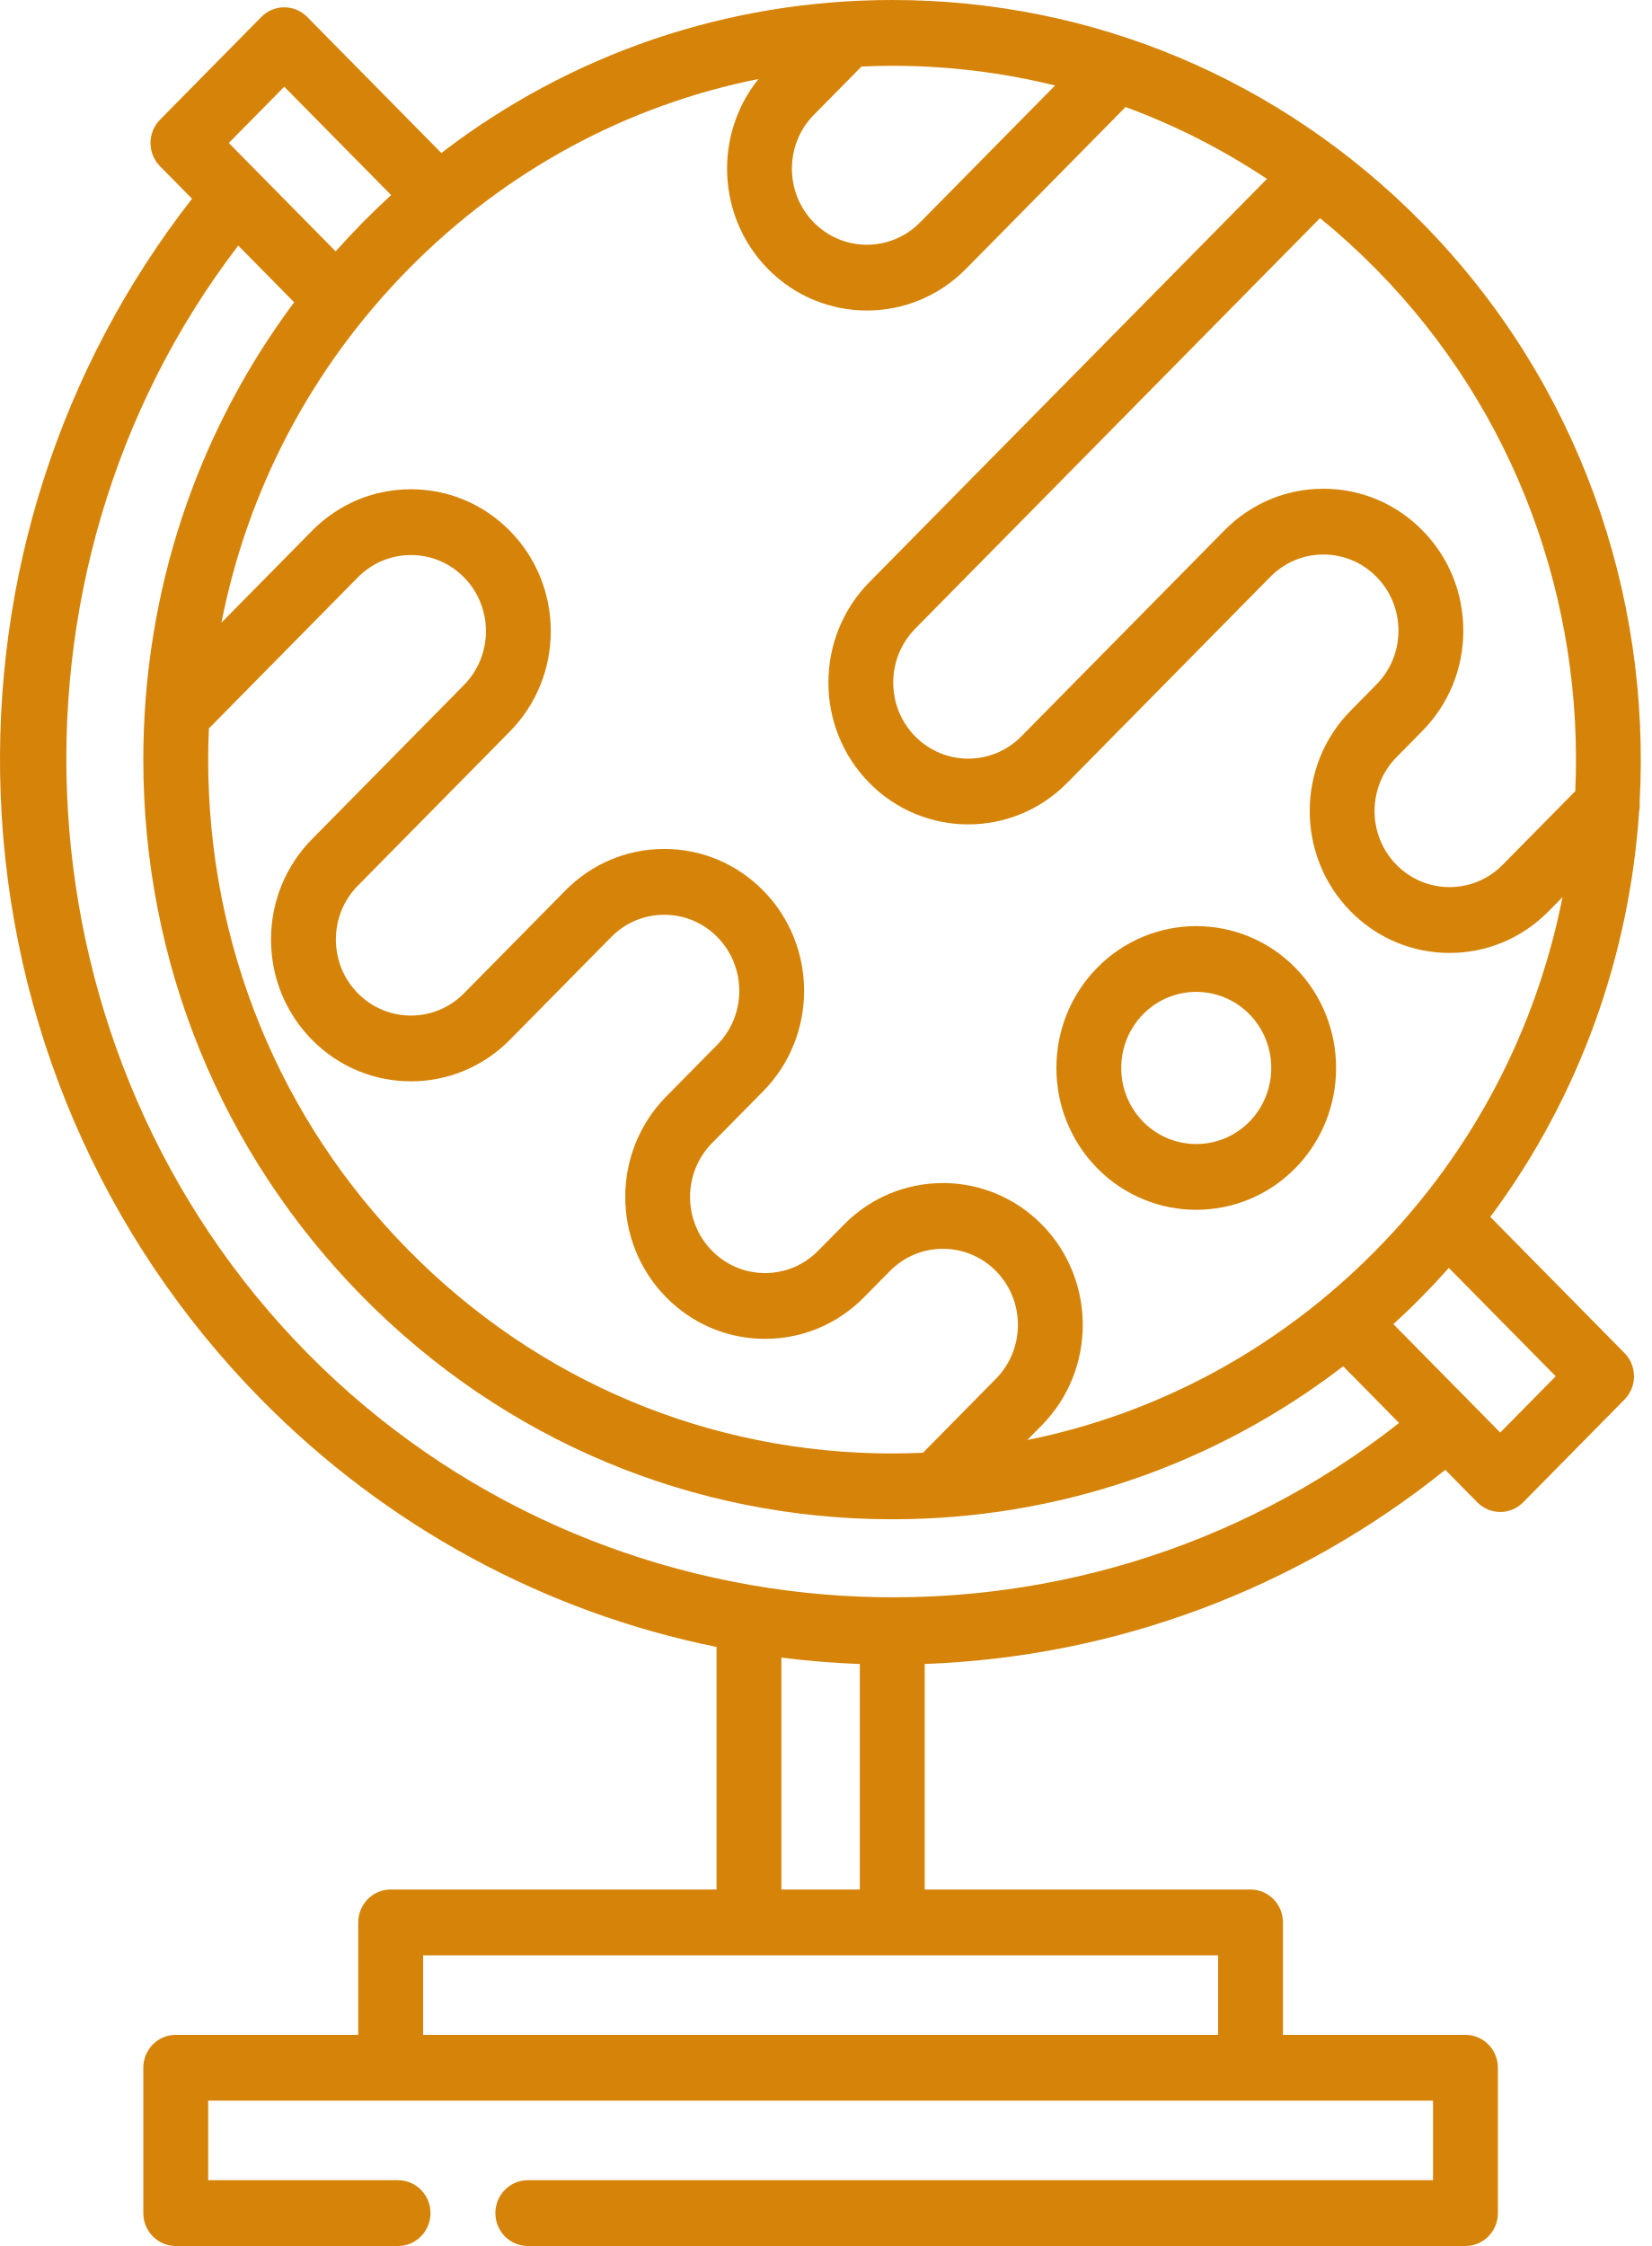
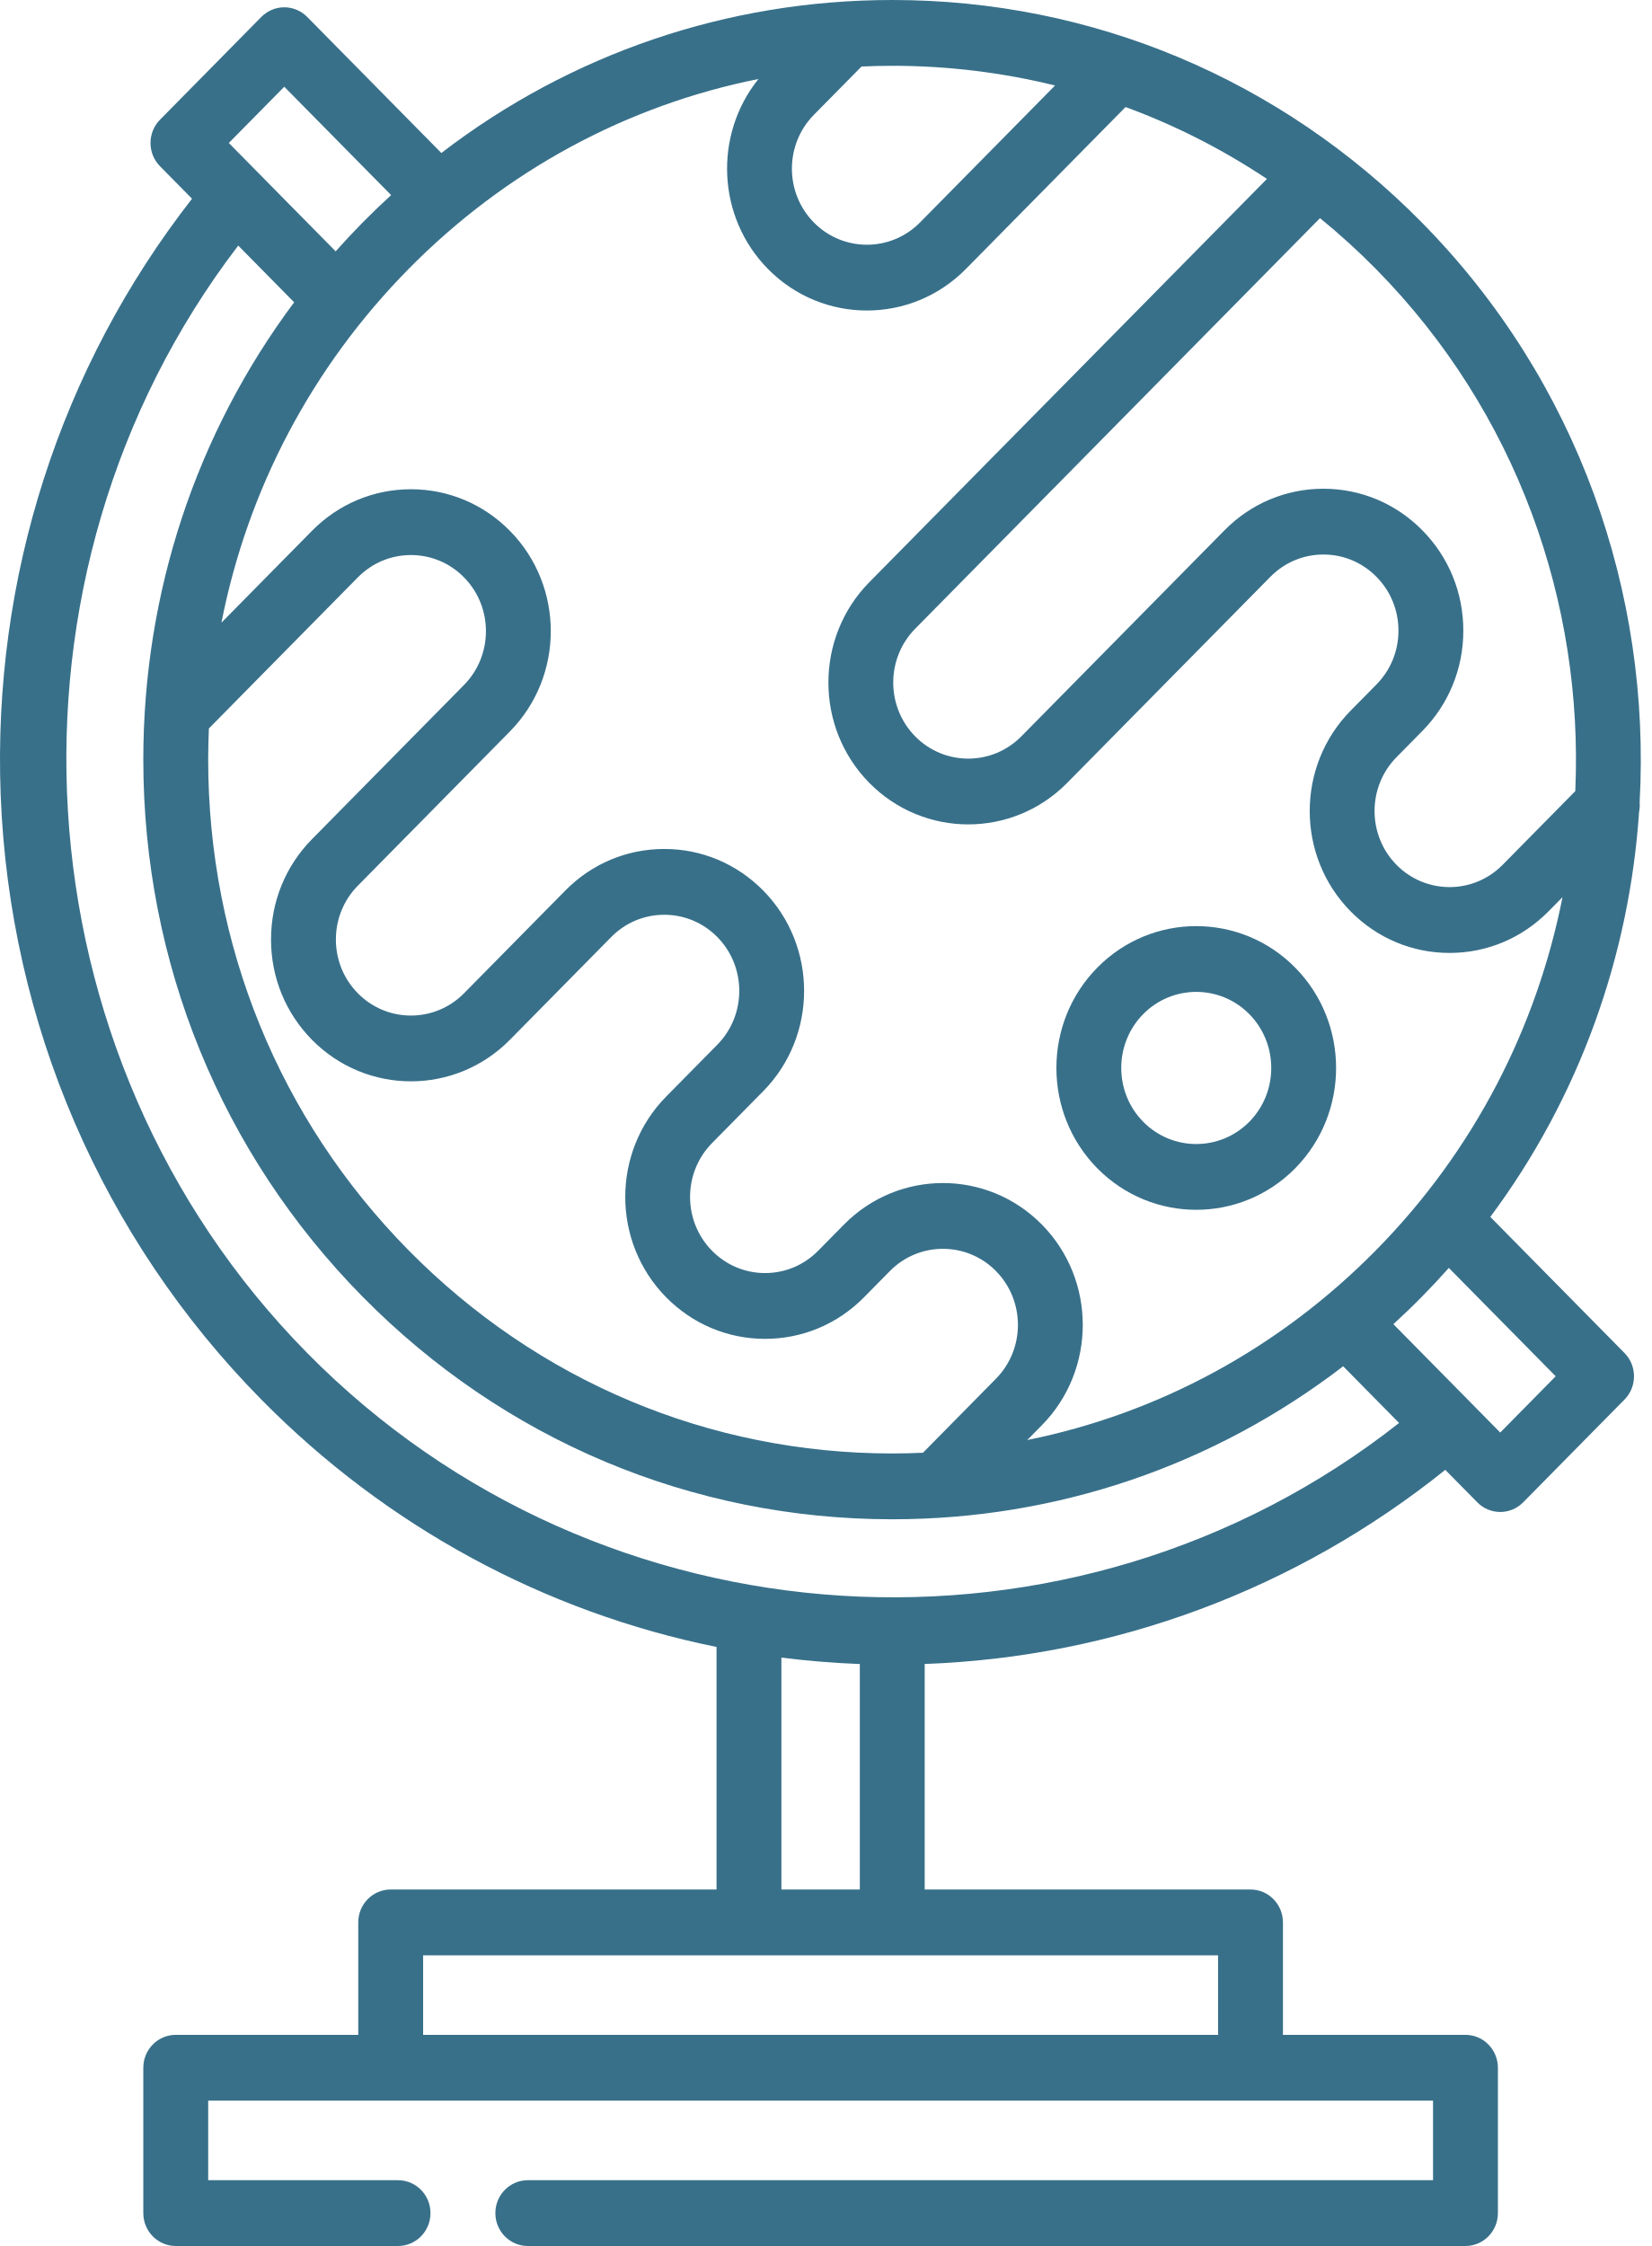
<svg xmlns="http://www.w3.org/2000/svg" width="125" height="170" viewBox="0 0 125 170" fill="none">
-   <path d="M124.116 60.725C124.983 44.945 119.49 28.869 107.63 16.84C96.922 5.981 82.685 0 67.541 0C55.057 0 43.192 4.068 33.409 11.58L23.255 1.282C22.795 0.815 22.17 0.553 21.519 0.553C20.868 0.553 20.243 0.815 19.782 1.282L12.112 9.061C11.153 10.034 11.153 11.611 12.112 12.583L14.536 15.041C4.557 27.825 -0.576 43.757 0.051 60.168C0.712 77.445 7.72 93.698 19.783 105.932C29.289 115.572 41.256 122.026 54.239 124.658V143.017H29.575C28.218 143.017 27.119 144.132 27.119 145.507V154.018H13.303C11.947 154.018 10.848 155.133 10.848 156.508V167.51C10.848 168.885 11.947 170 13.303 170H30.131C31.488 170 32.587 168.885 32.587 167.51C32.587 166.134 31.488 165.02 30.131 165.02H15.759V158.999H29.575H94.661H108.477V165.02H39.953C38.597 165.02 37.498 166.134 37.498 167.51C37.498 168.885 38.597 170 39.953 170H110.932C112.288 170 113.387 168.885 113.387 167.51V156.509C113.387 155.133 112.288 154.018 110.932 154.018H97.116V145.507C97.116 144.132 96.017 143.017 94.661 143.017H69.997V125.947C84.361 125.426 98.125 120.309 109.404 111.253L111.828 113.711C112.288 114.179 112.913 114.441 113.564 114.441C114.215 114.441 114.84 114.179 115.301 113.711L122.971 105.932C123.93 104.96 123.93 103.383 122.971 102.41L112.813 92.108C119.587 83.008 123.342 72.317 124.074 61.452C124.122 61.212 124.137 60.968 124.116 60.725ZM104.157 94.631C96.832 102.061 87.697 106.99 77.761 108.996L78.866 107.876C82.995 103.688 82.995 96.874 78.866 92.686C74.737 88.497 68.017 88.498 63.888 92.686L61.931 94.67C60.858 95.758 59.431 96.358 57.914 96.358C56.397 96.358 54.971 95.758 53.898 94.67C51.683 92.424 51.683 88.769 53.897 86.523L57.772 82.594C61.901 78.406 61.901 71.592 57.772 67.404C55.771 65.375 53.112 64.258 50.283 64.258C47.454 64.258 44.794 65.375 42.794 67.404L35.123 75.183C32.909 77.429 29.305 77.43 27.09 75.183C26.018 74.095 25.426 72.649 25.426 71.11C25.426 69.571 26.018 68.124 27.09 67.036L38.596 55.367C42.725 51.18 42.725 44.365 38.596 40.177C36.595 38.149 33.936 37.031 31.107 37.031C28.278 37.031 25.618 38.149 23.617 40.177L16.762 47.13C18.74 37.054 23.601 27.791 30.926 20.362C38.275 12.909 47.443 7.973 57.415 5.979C54.021 10.193 54.261 16.433 58.135 20.361C60.199 22.456 62.911 23.503 65.623 23.503C68.335 23.503 71.047 22.456 73.112 20.361L85.202 8.102C88.957 9.48 92.545 11.303 95.904 13.542L65.805 44.067C61.676 48.255 61.675 55.069 65.805 59.257C69.934 63.445 76.654 63.445 80.783 59.257L96.163 43.66C97.235 42.572 98.662 41.972 100.179 41.972C101.697 41.972 103.123 42.572 104.196 43.66C105.268 44.748 105.859 46.194 105.859 47.733C105.859 49.272 105.268 50.718 104.195 51.807L102.239 53.791C98.11 57.979 98.11 64.794 102.239 68.982C104.239 71.01 106.899 72.128 109.728 72.128C112.557 72.128 115.217 71.01 117.217 68.982L118.278 67.906C116.338 77.706 111.633 87.049 104.157 94.631ZM15.812 55.137L27.09 43.699C28.163 42.611 29.59 42.012 31.107 42.012C32.624 42.012 34.05 42.611 35.123 43.699C37.338 45.945 37.338 49.6 35.123 51.846L23.619 63.515C21.618 65.544 20.516 68.241 20.516 71.11C20.516 73.979 21.617 76.676 23.618 78.705C27.748 82.893 34.467 82.893 38.596 78.705L46.267 70.925C47.339 69.838 48.766 69.239 50.283 69.239C51.801 69.239 53.227 69.838 54.3 70.925C56.514 73.172 56.514 76.826 54.3 79.073L50.426 83.001C46.297 87.189 46.297 94.004 50.426 98.192C52.426 100.22 55.086 101.338 57.915 101.338C60.744 101.338 63.404 100.22 65.404 98.192L67.361 96.207C69.575 93.961 73.179 93.961 75.393 96.207C77.608 98.453 77.608 102.108 75.393 104.354L69.867 109.958C69.095 109.993 68.32 110.013 67.542 110.013C53.71 110.013 40.706 104.55 30.926 94.631C21.146 84.712 15.759 71.524 15.759 57.496C15.759 56.707 15.779 55.921 15.812 55.137ZM119.245 59.881L113.744 65.46C111.53 67.706 107.926 67.706 105.711 65.46C103.497 63.214 103.497 59.559 105.711 57.313L107.668 55.328C109.668 53.3 110.77 50.602 110.77 47.733C110.77 44.864 109.669 42.167 107.668 40.139C105.668 38.11 103.008 36.993 100.179 36.993C97.35 36.993 94.69 38.11 92.69 40.139L77.311 55.736C75.095 57.982 71.492 57.982 69.277 55.736C67.062 53.49 67.062 49.836 69.277 47.589L99.921 16.511C101.39 17.709 102.805 18.991 104.157 20.363C114.849 31.205 119.877 45.649 119.245 59.881ZM79.865 6.471L69.64 16.84C67.425 19.085 63.822 19.086 61.607 16.84C59.392 14.594 59.392 10.939 61.607 8.693L65.215 5.035C65.988 5 66.763 4.98 67.541 4.98C71.749 4.98 75.879 5.489 79.865 6.471ZM21.519 6.565L29.607 14.767C28.874 15.438 28.156 16.128 27.453 16.84C26.751 17.553 26.07 18.282 25.409 19.024L17.321 10.822L21.519 6.565ZM92.205 154.018H32.03V147.998H56.694H67.541H92.205V154.018ZM59.149 143.017V125.463C61.053 125.703 62.974 125.867 64.908 125.943C64.967 125.945 65.026 125.946 65.086 125.948V143.016H59.149V143.017ZM23.255 102.41C1.018 79.858 -1.065 43.553 18.034 18.588L22.266 22.881C14.859 32.802 10.848 44.836 10.848 57.497C10.848 72.855 16.745 87.294 27.453 98.153C38.161 109.013 52.398 114.994 67.541 114.994C80.026 114.994 91.891 110.926 101.674 103.414L105.907 107.706C81.291 127.075 45.492 124.963 23.255 102.41ZM117.762 104.171L113.564 108.429L105.476 100.226C106.208 99.556 106.927 98.866 107.63 98.153C108.334 97.439 109.015 96.711 109.674 95.969L117.762 104.171Z" fill="#D68409" />
-   <path d="M98.042 73.239C93.912 69.051 87.193 69.051 83.064 73.239C78.934 77.427 78.934 84.241 83.064 88.43C85.129 90.523 87.841 91.57 90.553 91.57C93.265 91.57 95.977 90.523 98.042 88.429C102.171 84.241 102.171 77.427 98.042 73.239C98.042 73.239 98.042 73.239 98.042 73.239ZM94.57 84.907C92.355 87.153 88.752 87.154 86.537 84.907C84.322 82.661 84.322 79.007 86.536 76.76C87.644 75.637 89.098 75.076 90.553 75.076C92.007 75.076 93.462 75.637 94.569 76.76C96.784 79.007 96.784 82.662 94.57 84.907Z" fill="#D68409" />
+   <path d="M124.116 60.725C124.983 44.945 119.49 28.869 107.63 16.84C96.922 5.981 82.685 0 67.541 0C55.057 0 43.192 4.068 33.409 11.58L23.255 1.282C22.795 0.815 22.17 0.553 21.519 0.553C20.868 0.553 20.243 0.815 19.782 1.282L12.112 9.061C11.153 10.034 11.153 11.611 12.112 12.583L14.536 15.041C4.557 27.825 -0.576 43.757 0.051 60.168C0.712 77.445 7.72 93.698 19.783 105.932C29.289 115.572 41.256 122.026 54.239 124.658V143.017H29.575C28.218 143.017 27.119 144.132 27.119 145.507V154.018H13.303C11.947 154.018 10.848 155.133 10.848 156.508V167.51C10.848 168.885 11.947 170 13.303 170H30.131C31.488 170 32.587 168.885 32.587 167.51C32.587 166.134 31.488 165.02 30.131 165.02H15.759V158.999H29.575H94.661H108.477V165.02H39.953C38.597 165.02 37.498 166.134 37.498 167.51C37.498 168.885 38.597 170 39.953 170H110.932C112.288 170 113.387 168.885 113.387 167.51V156.509C113.387 155.133 112.288 154.018 110.932 154.018H97.116V145.507C97.116 144.132 96.017 143.017 94.661 143.017H69.997V125.947C84.361 125.426 98.125 120.309 109.404 111.253L111.828 113.711C112.288 114.179 112.913 114.441 113.564 114.441C114.215 114.441 114.84 114.179 115.301 113.711L122.971 105.932C123.93 104.96 123.93 103.383 122.971 102.41L112.813 92.108C119.587 83.008 123.342 72.317 124.074 61.452C124.122 61.212 124.137 60.968 124.116 60.725ZM104.157 94.631C96.832 102.061 87.697 106.99 77.761 108.996L78.866 107.876C82.995 103.688 82.995 96.874 78.866 92.686C74.737 88.497 68.017 88.498 63.888 92.686L61.931 94.67C60.858 95.758 59.431 96.358 57.914 96.358C56.397 96.358 54.971 95.758 53.898 94.67C51.683 92.424 51.683 88.769 53.897 86.523L57.772 82.594C61.901 78.406 61.901 71.592 57.772 67.404C55.771 65.375 53.112 64.258 50.283 64.258C47.454 64.258 44.794 65.375 42.794 67.404L35.123 75.183C32.909 77.429 29.305 77.43 27.09 75.183C26.018 74.095 25.426 72.649 25.426 71.11C25.426 69.571 26.018 68.124 27.09 67.036L38.596 55.367C42.725 51.18 42.725 44.365 38.596 40.177C36.595 38.149 33.936 37.031 31.107 37.031C28.278 37.031 25.618 38.149 23.617 40.177L16.762 47.13C18.74 37.054 23.601 27.791 30.926 20.362C38.275 12.909 47.443 7.973 57.415 5.979C54.021 10.193 54.261 16.433 58.135 20.361C60.199 22.456 62.911 23.503 65.623 23.503C68.335 23.503 71.047 22.456 73.112 20.361L85.202 8.102C88.957 9.48 92.545 11.303 95.904 13.542L65.805 44.067C61.676 48.255 61.675 55.069 65.805 59.257C69.934 63.445 76.654 63.445 80.783 59.257L96.163 43.66C97.235 42.572 98.662 41.972 100.179 41.972C101.697 41.972 103.123 42.572 104.196 43.66C105.268 44.748 105.859 46.194 105.859 47.733C105.859 49.272 105.268 50.718 104.195 51.807L102.239 53.791C98.11 57.979 98.11 64.794 102.239 68.982C104.239 71.01 106.899 72.128 109.728 72.128C112.557 72.128 115.217 71.01 117.217 68.982L118.278 67.906C116.338 77.706 111.633 87.049 104.157 94.631ZM15.812 55.137L27.09 43.699C28.163 42.611 29.59 42.012 31.107 42.012C32.624 42.012 34.05 42.611 35.123 43.699C37.338 45.945 37.338 49.6 35.123 51.846L23.619 63.515C21.618 65.544 20.516 68.241 20.516 71.11C20.516 73.979 21.617 76.676 23.618 78.705C27.748 82.893 34.467 82.893 38.596 78.705L46.267 70.925C47.339 69.838 48.766 69.239 50.283 69.239C51.801 69.239 53.227 69.838 54.3 70.925C56.514 73.172 56.514 76.826 54.3 79.073L50.426 83.001C46.297 87.189 46.297 94.004 50.426 98.192C52.426 100.22 55.086 101.338 57.915 101.338C60.744 101.338 63.404 100.22 65.404 98.192L67.361 96.207C69.575 93.961 73.179 93.961 75.393 96.207C77.608 98.453 77.608 102.108 75.393 104.354L69.867 109.958C69.095 109.993 68.32 110.013 67.542 110.013C53.71 110.013 40.706 104.55 30.926 94.631C21.146 84.712 15.759 71.524 15.759 57.496C15.759 56.707 15.779 55.921 15.812 55.137ZM119.245 59.881L113.744 65.46C111.53 67.706 107.926 67.706 105.711 65.46C103.497 63.214 103.497 59.559 105.711 57.313L107.668 55.328C109.668 53.3 110.77 50.602 110.77 47.733C110.77 44.864 109.669 42.167 107.668 40.139C105.668 38.11 103.008 36.993 100.179 36.993C97.35 36.993 94.69 38.11 92.69 40.139L77.311 55.736C75.095 57.982 71.492 57.982 69.277 55.736C67.062 53.49 67.062 49.836 69.277 47.589L99.921 16.511C101.39 17.709 102.805 18.991 104.157 20.363C114.849 31.205 119.877 45.649 119.245 59.881ZM79.865 6.471L69.64 16.84C67.425 19.085 63.822 19.086 61.607 16.84C59.392 14.594 59.392 10.939 61.607 8.693L65.215 5.035C65.988 5 66.763 4.98 67.541 4.98C71.749 4.98 75.879 5.489 79.865 6.471ZM21.519 6.565L29.607 14.767C28.874 15.438 28.156 16.128 27.453 16.84C26.751 17.553 26.07 18.282 25.409 19.024L17.321 10.822L21.519 6.565ZM92.205 154.018H32.03V147.998H56.694H67.541H92.205V154.018ZM59.149 143.017V125.463C61.053 125.703 62.974 125.867 64.908 125.943C64.967 125.945 65.026 125.946 65.086 125.948V143.016H59.149V143.017ZM23.255 102.41C1.018 79.858 -1.065 43.553 18.034 18.588L22.266 22.881C14.859 32.802 10.848 44.836 10.848 57.497C10.848 72.855 16.745 87.294 27.453 98.153C38.161 109.013 52.398 114.994 67.541 114.994C80.026 114.994 91.891 110.926 101.674 103.414L105.907 107.706C81.291 127.075 45.492 124.963 23.255 102.41ZM117.762 104.171L113.564 108.429L105.476 100.226C106.208 99.556 106.927 98.866 107.63 98.153C108.334 97.439 109.015 96.711 109.674 95.969L117.762 104.171Z" fill="#38708A" />
+   <path d="M98.042 73.239C93.912 69.051 87.193 69.051 83.064 73.239C78.934 77.427 78.934 84.241 83.064 88.43C85.129 90.523 87.841 91.57 90.553 91.57C93.265 91.57 95.977 90.523 98.042 88.429C102.171 84.241 102.171 77.427 98.042 73.239C98.042 73.239 98.042 73.239 98.042 73.239ZM94.57 84.907C92.355 87.153 88.752 87.154 86.537 84.907C84.322 82.661 84.322 79.007 86.536 76.76C87.644 75.637 89.098 75.076 90.553 75.076C92.007 75.076 93.462 75.637 94.569 76.76C96.784 79.007 96.784 82.662 94.57 84.907Z" fill="#38708A" />
</svg>
